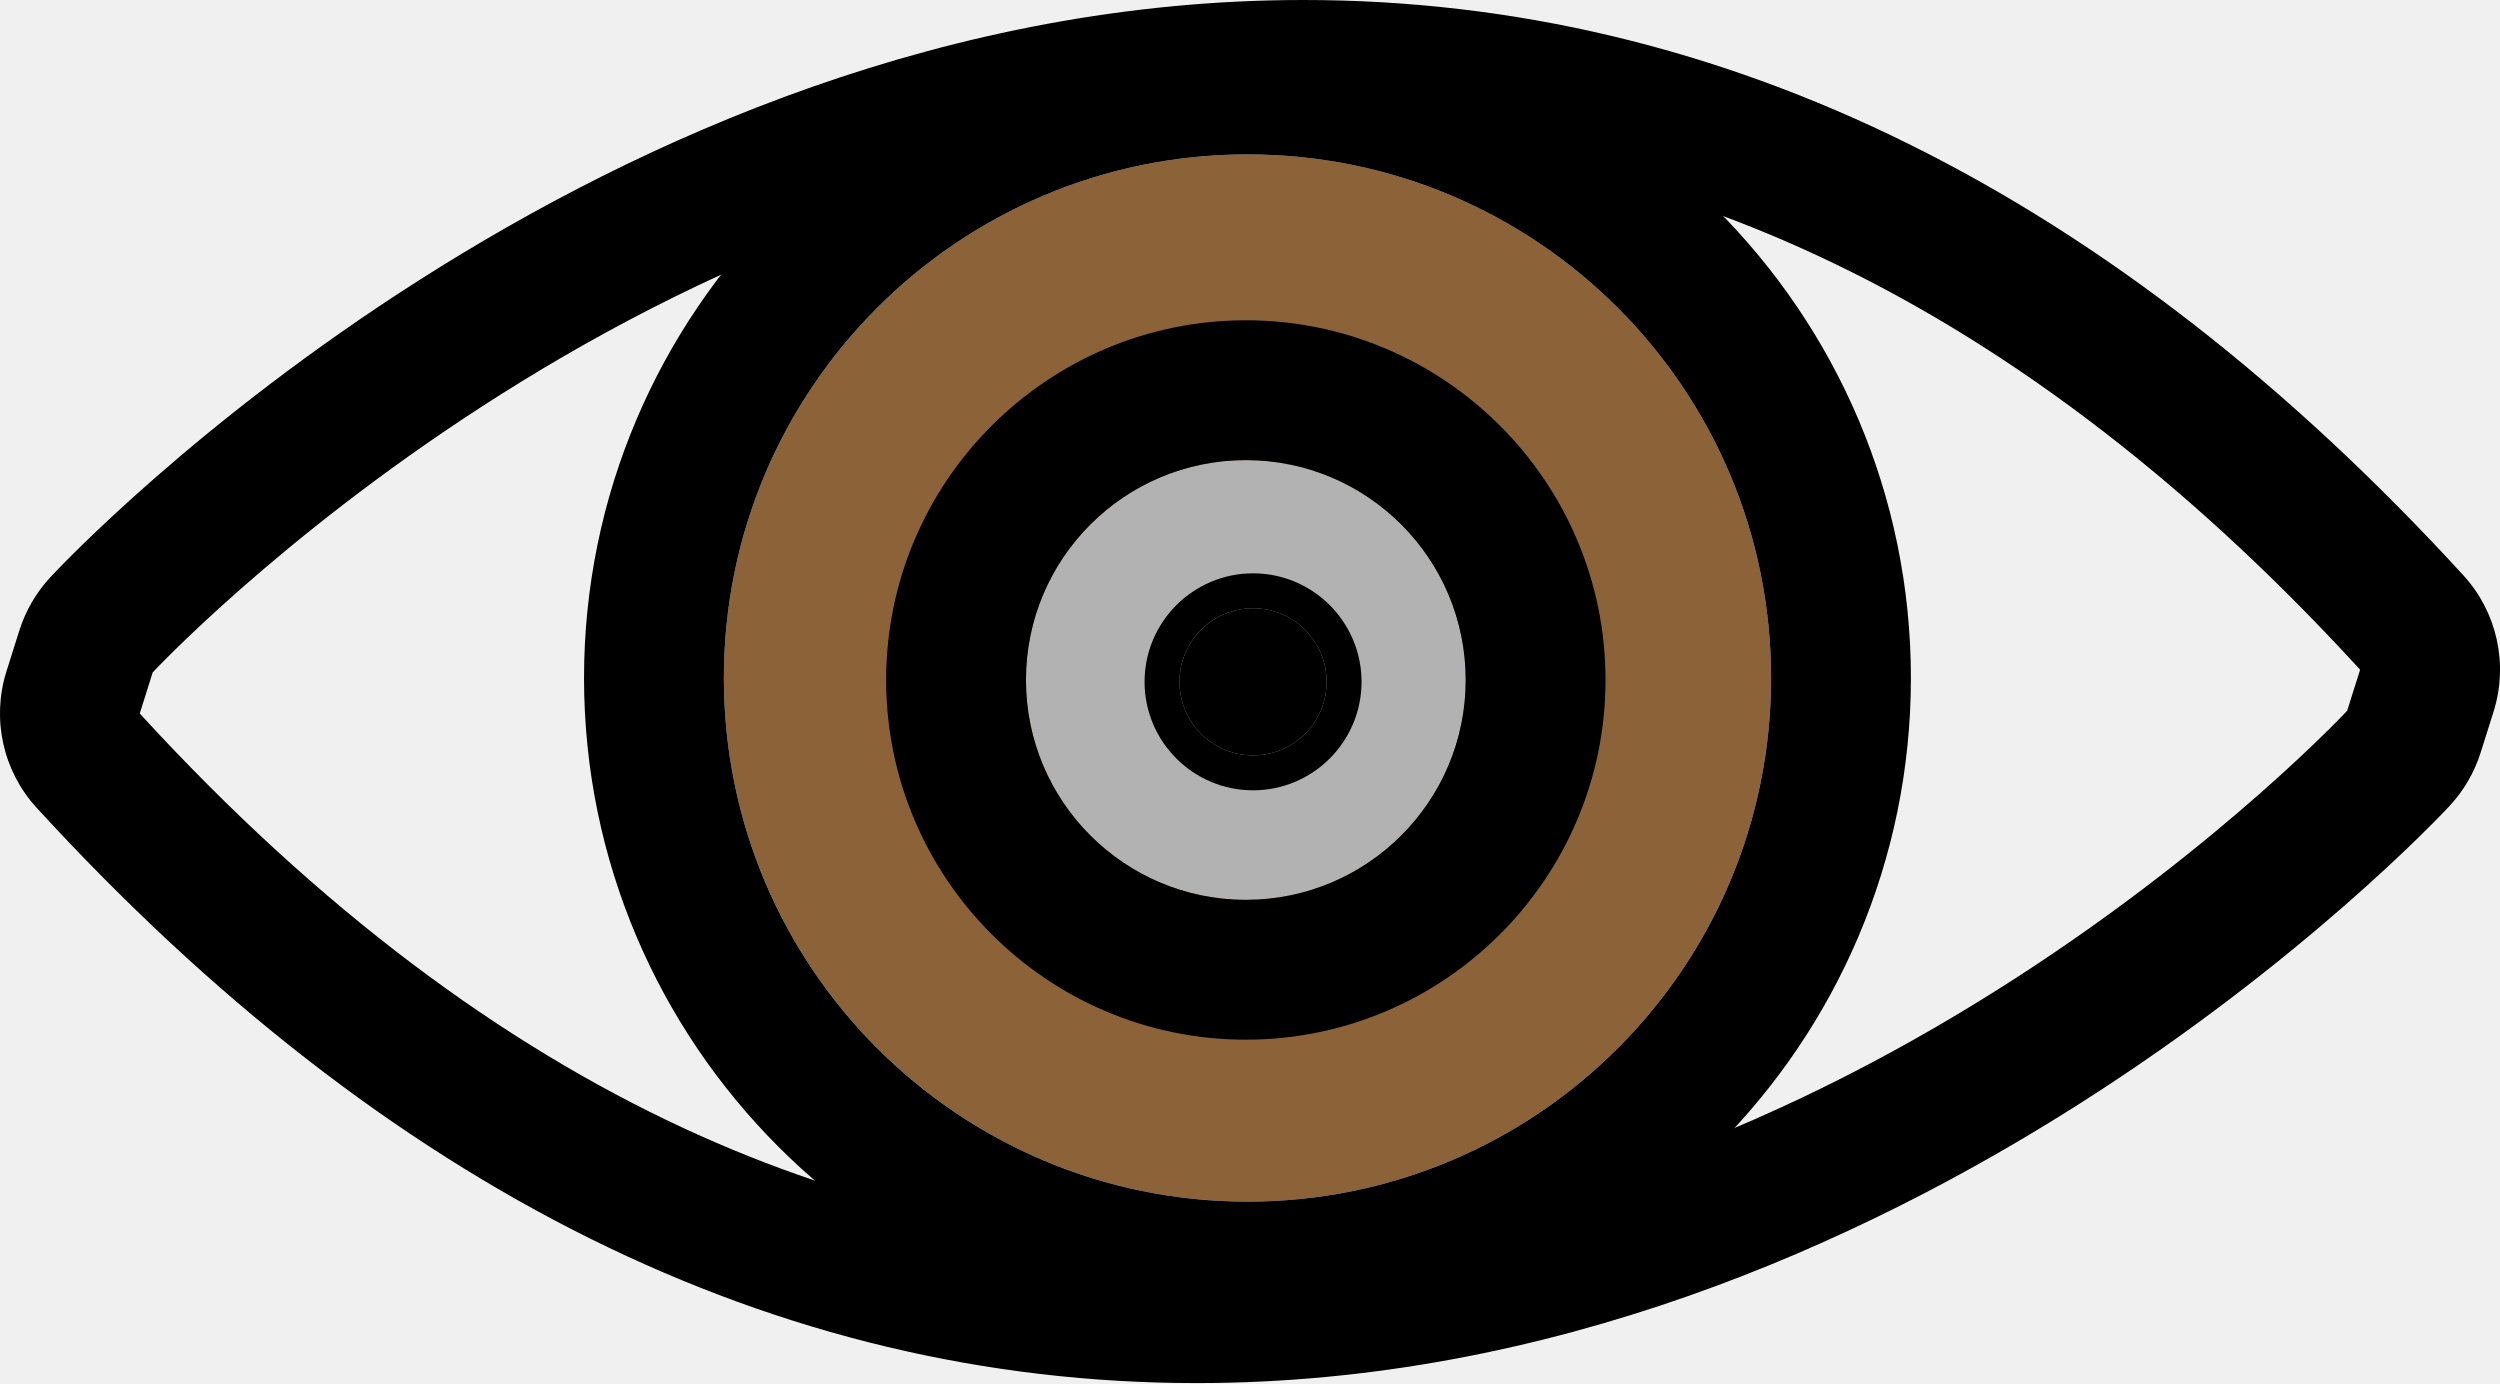
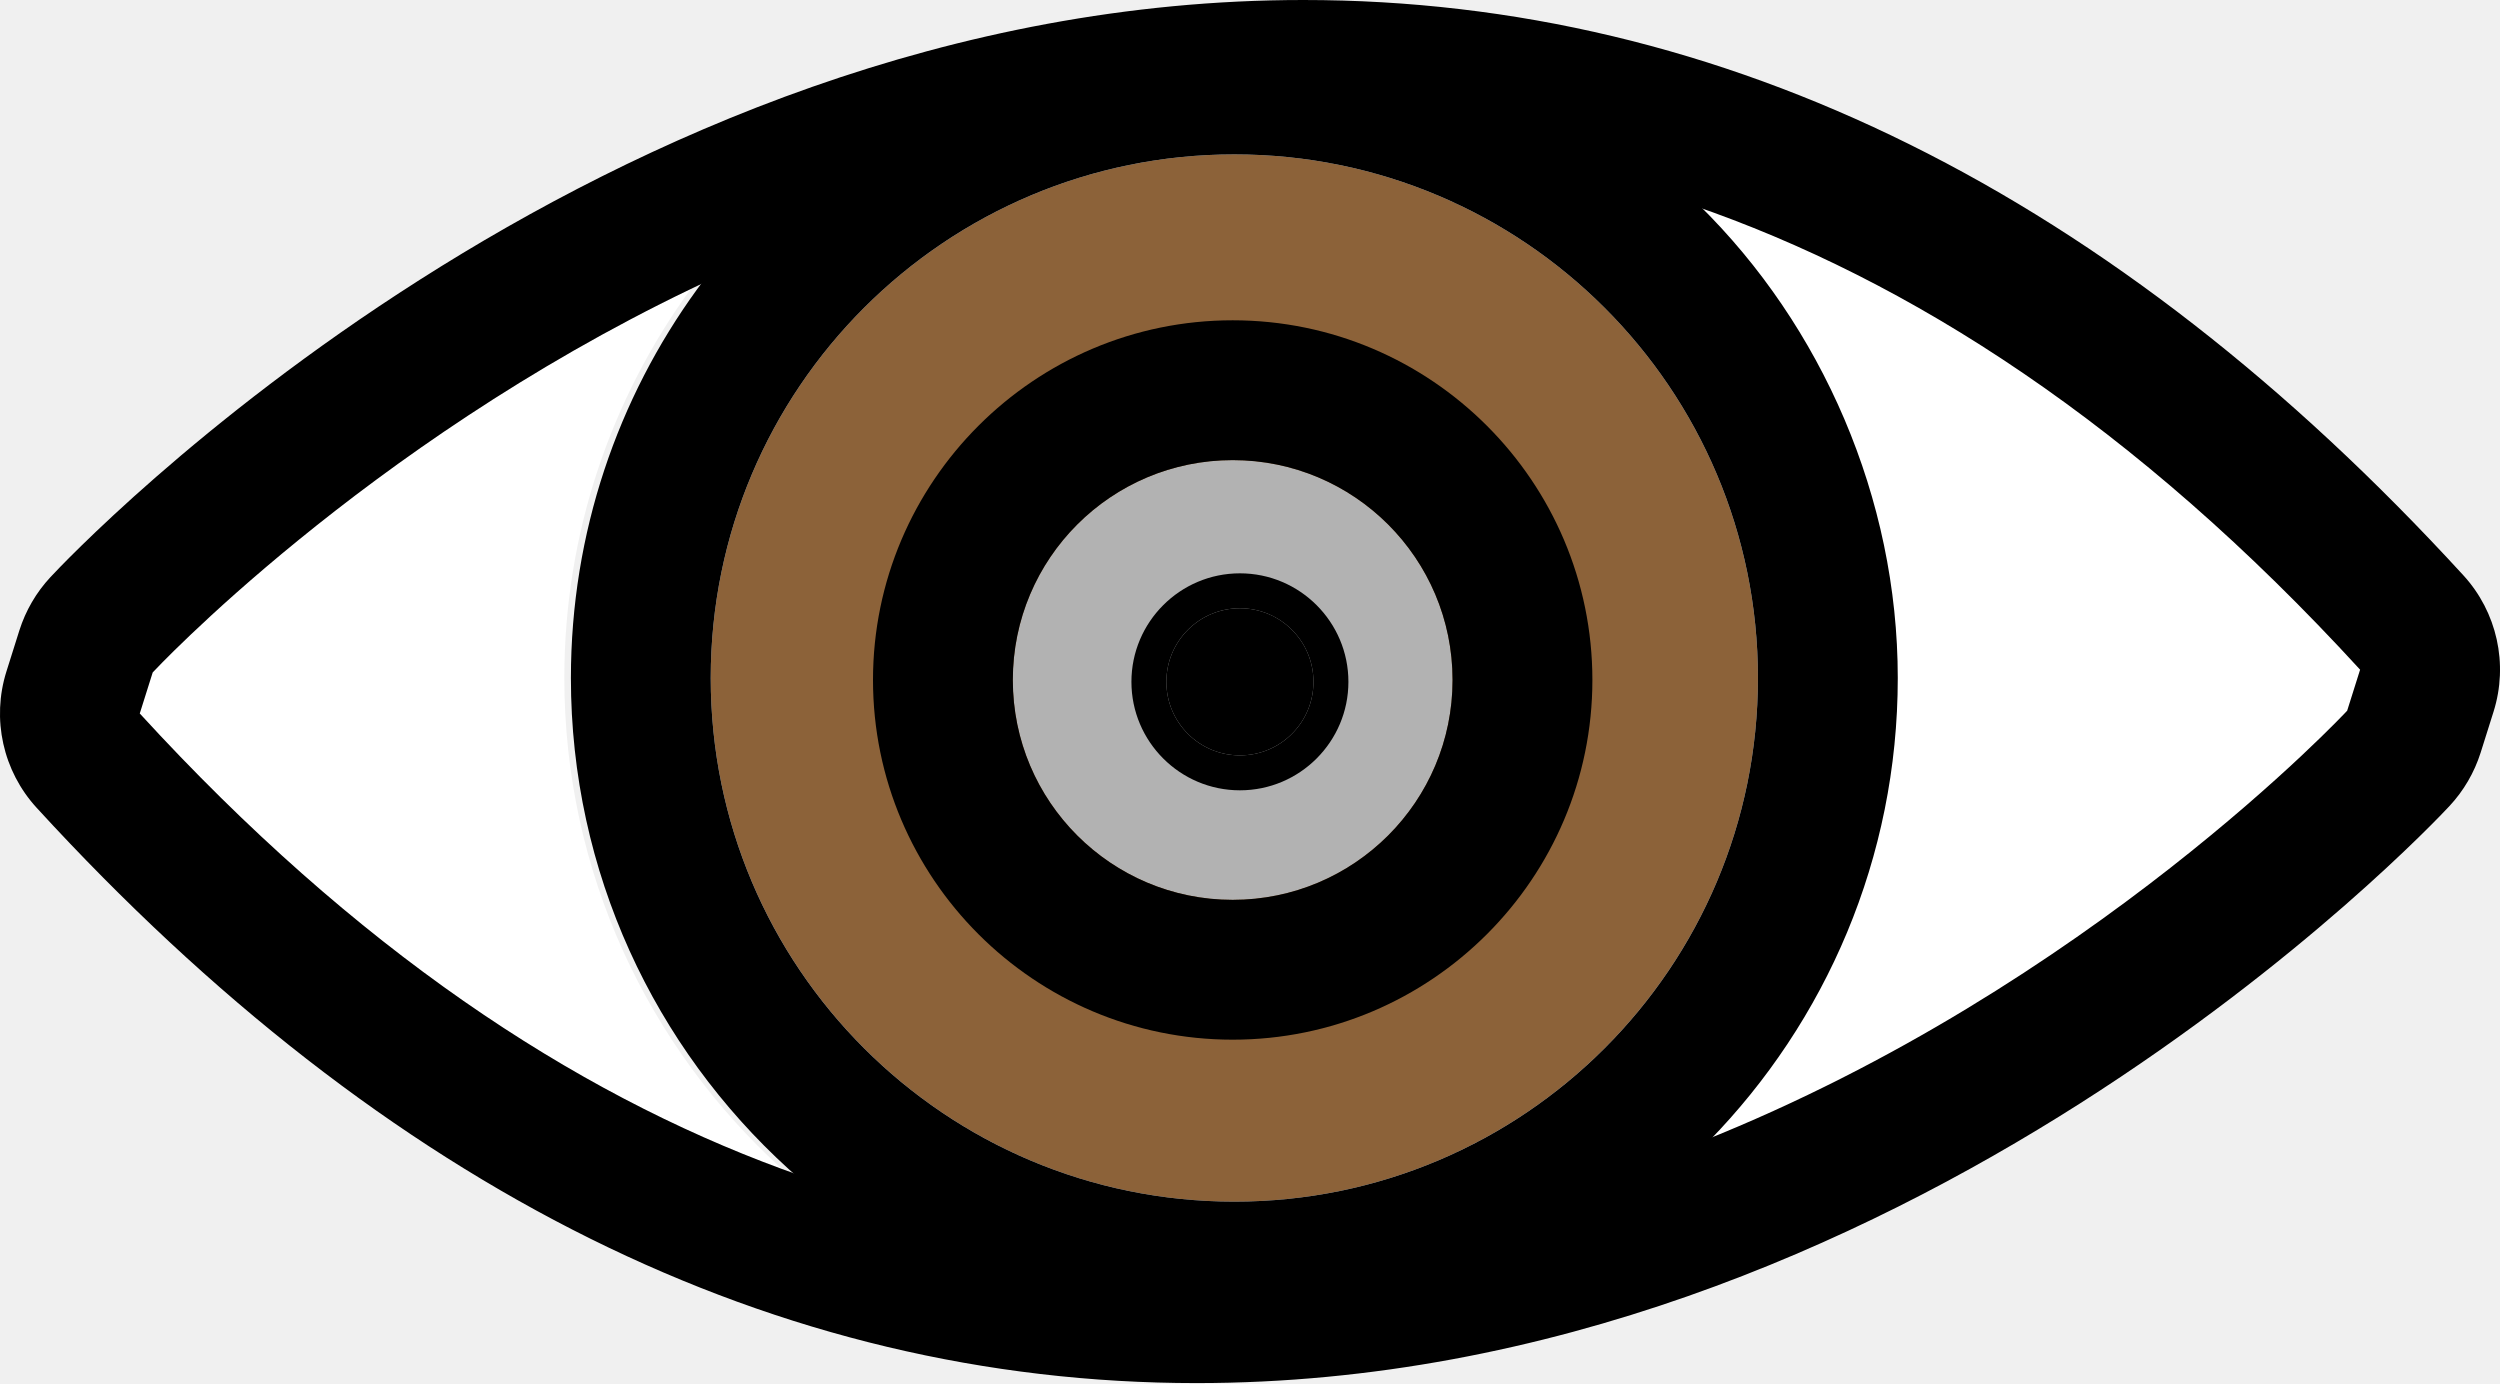
- <svg xmlns="http://www.w3.org/2000/svg" id="Calque_1" data-name="Calque 1" viewBox="0 0 380.67 210.61">
+ <svg xmlns="http://www.w3.org/2000/svg" id="Calque_1" data-name="Calque 1" viewBox="0 0 380.67 210.6">
  <defs>
    <style>
      .cls-1 {
+         fill: #fff;
+       }
+ 
+       .cls-2 {
        fill: #8c6239;
      }

-       .cls-2 {
+       .cls-3 {
        fill: #b2b2b2;
      }
    </style>
  </defs>
-   <path d="M198.47,21.29c49.74,0,105.5,20.18,160.9,80.68l-1.97,6.25s-75.51,81.1-175.22,81.1c-49.74,0-105.5-20.18-160.9-80.68l1.97-6.25S98.77,21.29,198.47,21.29M198.47,0C90.74,0,11.02,84.29,7.68,87.88c-2.16,2.32-3.77,5.09-4.73,8.11l-1.97,6.25c-2.28,7.25-.53,15.17,4.61,20.77,53.23,58.12,112.65,87.59,176.6,87.59,107.73,0,187.46-84.29,190.8-87.88,2.16-2.32,3.77-5.09,4.73-8.11l1.97-6.25c2.28-7.25.53-15.17-4.61-20.77C321.85,29.47,262.43,0,198.47,0h0Z" />
+   <path class="cls-1" d="M21.28,108.64l1.97-6.25s32.03-34.4,81.92-58.38c-12.1,16.65-19.24,37.12-19.24,59.23,0,29.6,12.79,56.26,33.14,74.76-31.83-11.7-64.88-33.42-97.79-69.36ZM359.37,101.97l-1.97,6.25s-39.12,42.01-98.22,65.57c17.81-18.22,28.79-43.13,28.79-70.55s-11.59-53.67-30.24-72c33.01,11.34,67.39,33.33,101.64,70.73Z" />
+   <path d="M375.08,87.59C321.85,29.47,262.43,0,198.47,0,90.74,0,11.02,84.29,7.68,87.88c-2.16,2.32-3.77,5.09-4.73,8.11l-1.97,6.25c-2.28,7.25-.53,15.17,4.61,20.77,53.23,58.12,112.65,87.59,176.6,87.59,107.73,0,187.46-84.29,190.8-87.88,2.16-2.32,3.77-5.09,4.73-8.11l1.97-6.25c2.28-7.25.53-15.17-4.61-20.77ZM357.4,108.22s-39.12,42.01-98.22,65.57c-23.01,9.16-49.05,15.53-77,15.53-20.19,0-41.37-3.33-63.11-11.32-31.83-11.7-64.88-33.42-97.79-69.36l1.97-6.25s32.03-34.4,81.92-58.38c26.71-12.86,58.53-22.72,93.3-22.72,18.99,0,38.87,2.94,59.26,9.95,33.01,11.34,67.39,33.33,101.64,70.73l-1.97,6.25Z" />
  <g>
    <g>
-       <circle class="cls-1" cx="189.95" cy="103.24" r="79.73" />
-       <path d="M189.95,23.51c44.03,0,79.73,35.69,79.73,79.73s-35.69,79.73-79.73,79.73-79.73-35.69-79.73-79.73S145.92,23.51,189.95,23.51M189.95,2.22c-55.7,0-101.02,45.32-101.02,101.02s45.32,101.02,101.02,101.02,101.02-45.32,101.02-101.02S245.65,2.22,189.95,2.22h0Z" />
+       <circle class="cls-2" cx="187.95" cy="103.24" r="79.73" />
+       <path d="M258.73,31.24C240.49,13.3,215.49,2.22,187.95,2.22c-33.59,0-63.41,16.48-81.78,41.79-12.1,16.65-19.24,37.12-19.24,59.23,0,29.6,12.79,56.26,33.14,74.76,17.95,16.31,41.78,26.26,67.88,26.26,28.28,0,53.88-11.68,72.23-30.47,17.81-18.22,28.79-43.13,28.79-70.55s-11.59-53.67-30.24-72ZM187.95,182.97c-44.04,0-79.73-35.69-79.73-79.73S143.92,23.51,187.95,23.51s79.73,35.69,79.73,79.73-35.69,79.73-79.73,79.73Z" />
    </g>
    <g>
-       <circle class="cls-2" cx="189.7" cy="103.54" r="33.48" />
-       <path d="M189.7,70.06c18.49,0,33.48,14.99,33.48,33.48s-14.99,33.48-33.48,33.48-33.48-14.99-33.48-33.48,14.99-33.48,33.48-33.48M189.7,48.77c-30.2,0-54.77,24.57-54.77,54.77s24.57,54.77,54.77,54.77,54.77-24.57,54.77-54.77-24.57-54.77-54.77-54.77h0Z" />
+       <circle class="cls-3" cx="187.7" cy="103.54" r="33.48" />
+       <path d="M187.7,70.06c18.49,0,33.48,14.99,33.48,33.48s-14.99,33.48-33.48,33.48-33.48-14.99-33.48-33.48,14.99-33.48,33.48-33.48h0ZM187.7,48.77c-30.2,0-54.77,24.57-54.77,54.77s24.57,54.77,54.77,54.77,54.77-24.57,54.77-54.77-24.57-54.77-54.77-54.77h0Z" />
    </g>
    <g>
-       <circle cx="190.8" cy="103.82" r="11.2" />
-       <path d="M190.8,92.62c6.18,0,11.2,5.01,11.2,11.2s-5.01,11.2-11.2,11.2-11.2-5.01-11.2-11.2,5.01-11.2,11.2-11.2M190.8,87.3c-9.11,0-16.52,7.41-16.52,16.52s7.41,16.52,16.52,16.52,16.52-7.41,16.52-16.52-7.41-16.52-16.52-16.52h0Z" />
+       <circle cx="188.8" cy="103.82" r="11.2" />
+       <path d="M188.8,92.62c6.18,0,11.2,5.01,11.2,11.2s-5.01,11.2-11.2,11.2-11.2-5.01-11.2-11.2,5.01-11.2,11.2-11.2h0ZM188.8,87.3c-9.11,0-16.52,7.41-16.52,16.52s7.41,16.52,16.52,16.52,16.52-7.41,16.52-16.52-7.41-16.52-16.52-16.52h0Z" />
    </g>
  </g>
</svg>
